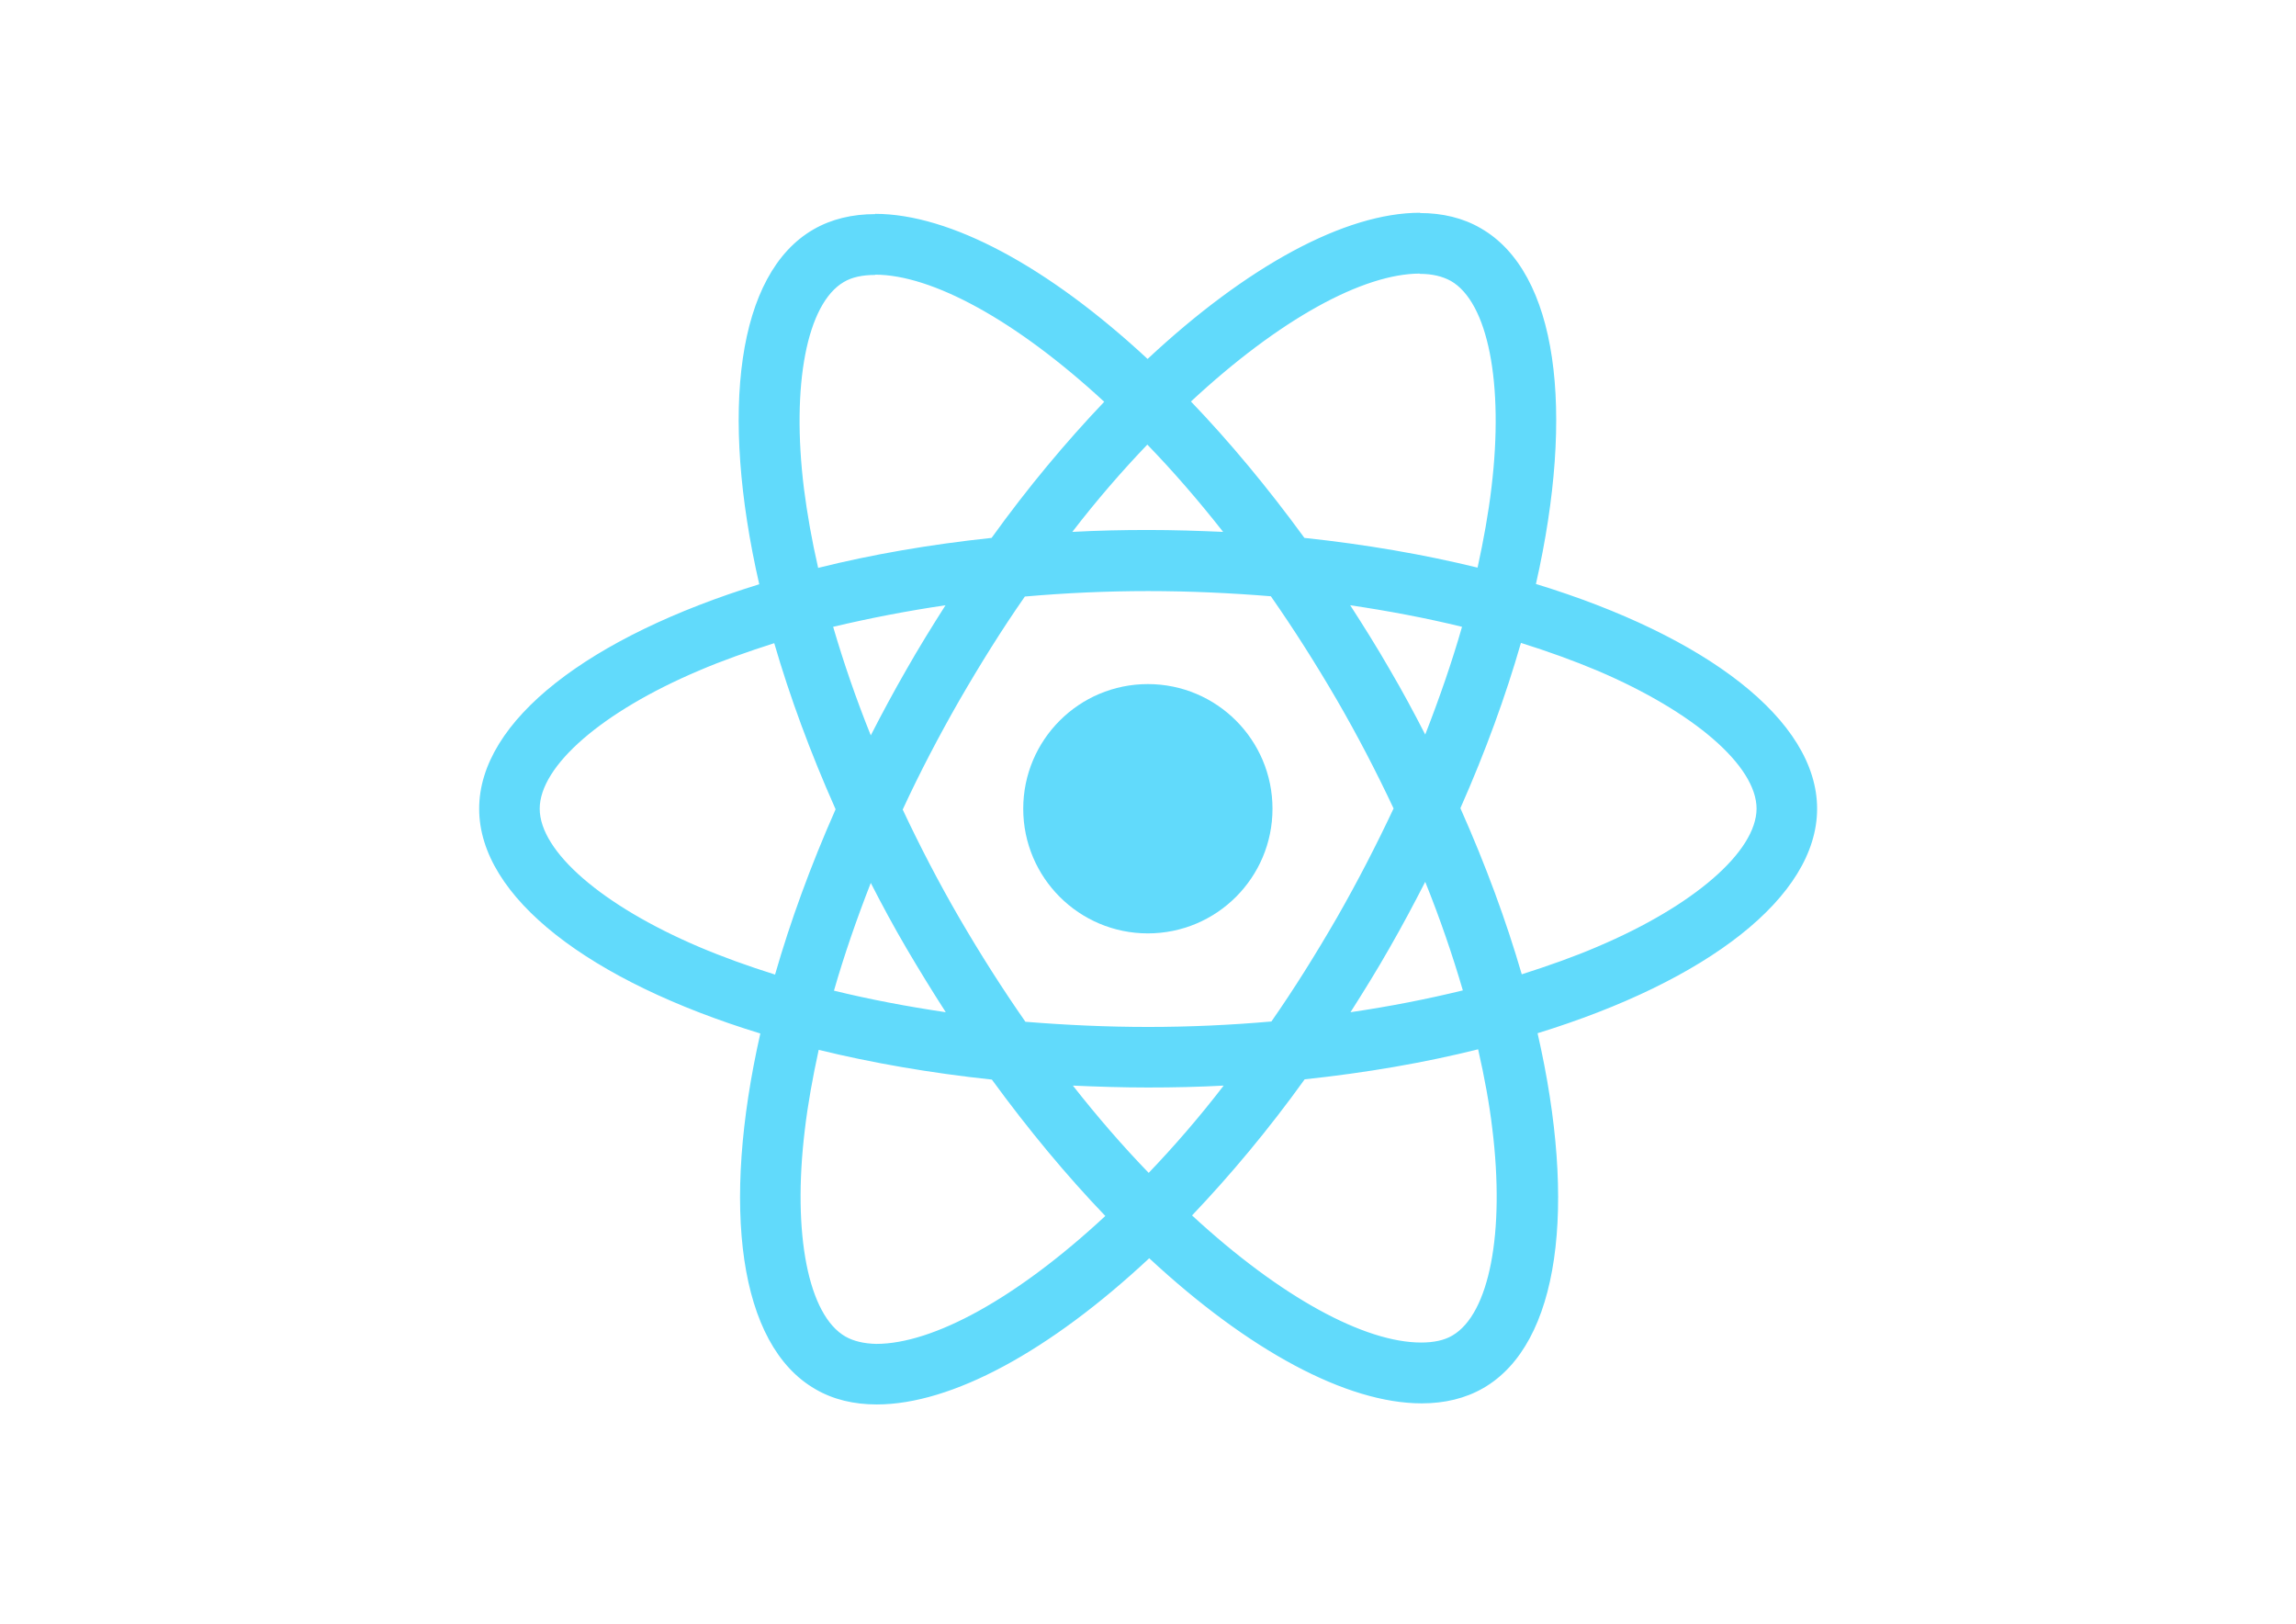
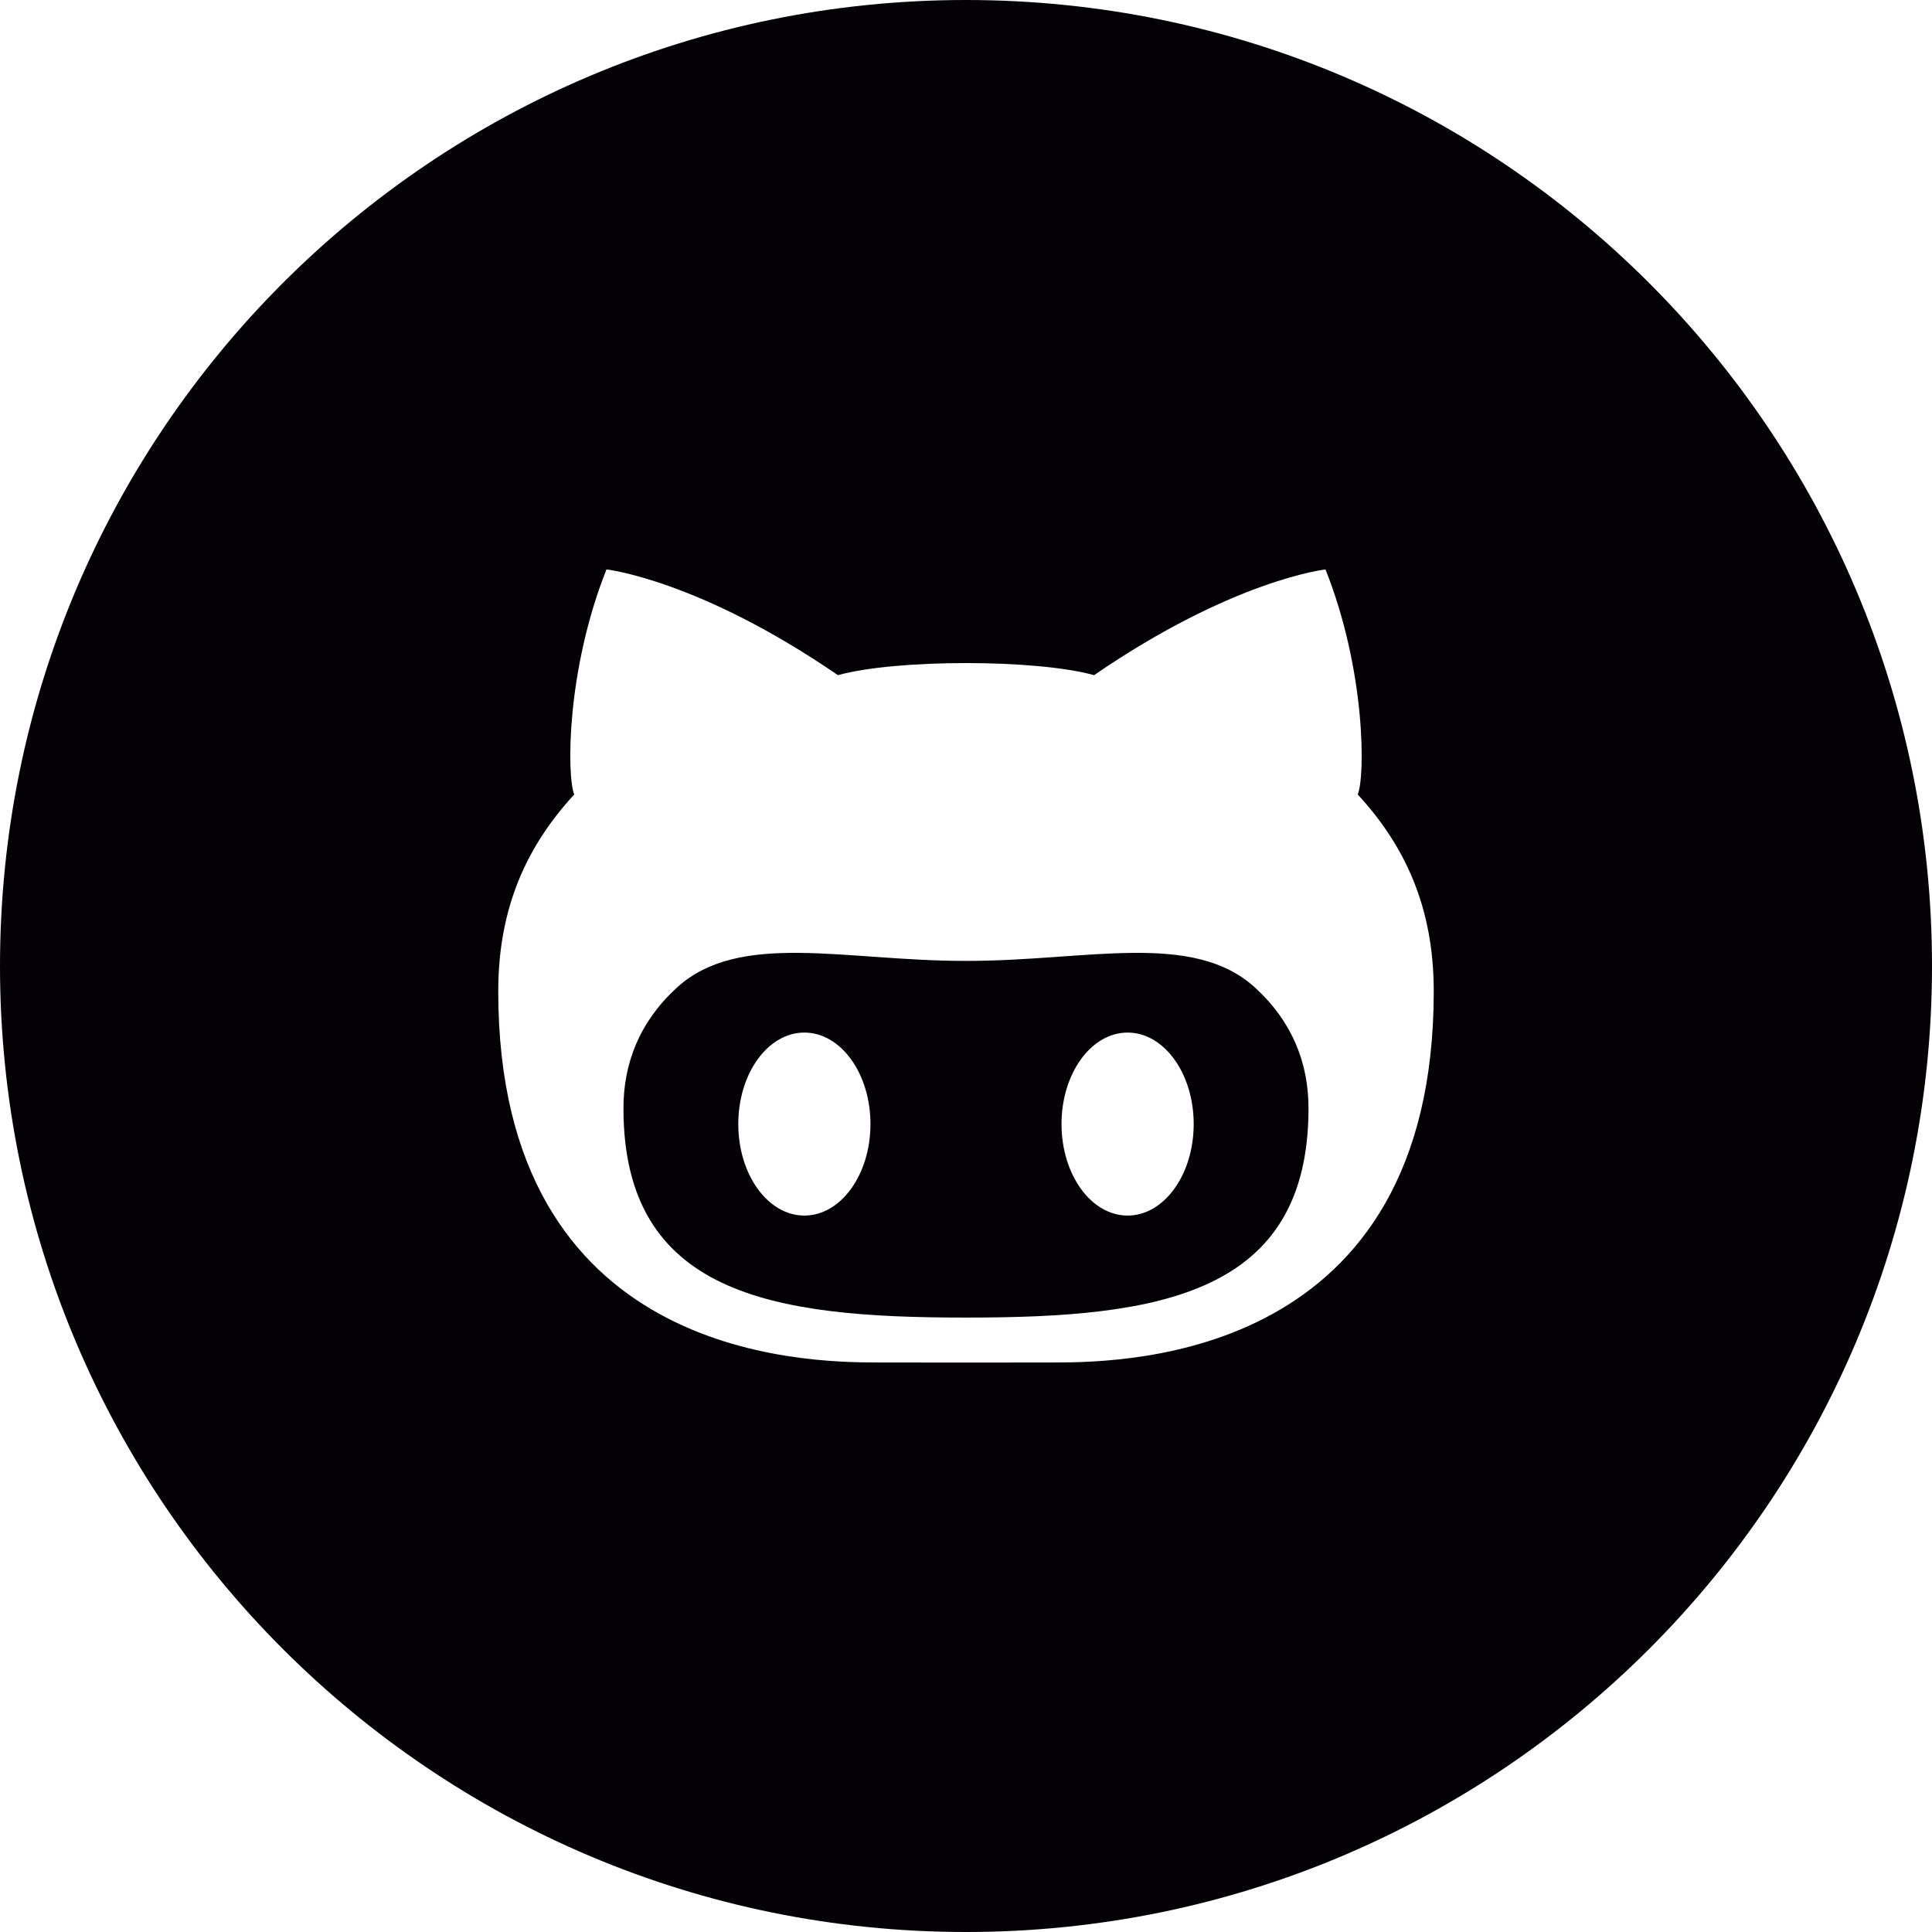
- <svg xmlns="http://www.w3.org/2000/svg" viewBox="0 0 841.9 595.3">
-   <g fill="#61DAFB">
-     <path d="M666.3 296.5c0-32.5-40.7-63.3-103.1-82.4 14.4-63.6 8-114.2-20.2-130.4-6.5-3.8-14.1-5.6-22.4-5.6v22.3c4.6 0 8.3.9 11.4 2.6 13.6 7.8 19.5 37.5 14.9 75.7-1.1 9.4-2.9 19.3-5.1 29.4-19.6-4.8-41-8.5-63.5-10.9-13.5-18.5-27.5-35.3-41.6-50 32.6-30.3 63.2-46.9 84-46.9V78c-27.5 0-63.5 19.6-99.9 53.6-36.4-33.8-72.4-53.2-99.9-53.2v22.3c20.7 0 51.4 16.5 84 46.6-14 14.7-28 31.4-41.3 49.9-22.6 2.4-44 6.1-63.6 11-2.3-10-4-19.7-5.2-29-4.7-38.2 1.1-67.9 14.6-75.8 3-1.8 6.9-2.6 11.5-2.6V78.5c-8.4 0-16 1.8-22.6 5.6-28.1 16.2-34.4 66.7-19.9 130.1-62.2 19.2-102.7 49.9-102.7 82.3 0 32.5 40.7 63.3 103.1 82.4-14.4 63.6-8 114.2 20.2 130.4 6.5 3.8 14.1 5.6 22.5 5.6 27.5 0 63.5-19.6 99.9-53.6 36.4 33.8 72.4 53.2 99.9 53.2 8.4 0 16-1.8 22.6-5.6 28.1-16.2 34.4-66.7 19.9-130.1 62-19.1 102.5-49.9 102.5-82.3zm-130.2-66.7c-3.7 12.9-8.3 26.2-13.5 39.5-4.1-8-8.4-16-13.1-24-4.6-8-9.5-15.8-14.4-23.4 14.2 2.1 27.9 4.7 41 7.9zm-45.8 106.5c-7.8 13.5-15.8 26.3-24.1 38.2-14.9 1.3-30 2-45.2 2-15.1 0-30.2-.7-45-1.9-8.3-11.9-16.4-24.6-24.2-38-7.6-13.1-14.5-26.4-20.8-39.8 6.2-13.4 13.2-26.8 20.7-39.9 7.8-13.5 15.8-26.3 24.1-38.2 14.9-1.3 30-2 45.2-2 15.1 0 30.2.7 45 1.9 8.3 11.9 16.4 24.6 24.2 38 7.6 13.1 14.5 26.4 20.8 39.8-6.3 13.4-13.2 26.8-20.7 39.9zm32.3-13c5.4 13.4 10 26.8 13.8 39.8-13.1 3.2-26.9 5.9-41.2 8 4.9-7.7 9.8-15.6 14.4-23.7 4.6-8 8.9-16.1 13-24.1zM421.2 430c-9.3-9.6-18.6-20.3-27.8-32 9 .4 18.2.7 27.5.7 9.4 0 18.7-.2 27.8-.7-9 11.7-18.3 22.4-27.5 32zm-74.4-58.9c-14.2-2.1-27.9-4.7-41-7.9 3.7-12.9 8.3-26.2 13.5-39.5 4.1 8 8.4 16 13.1 24 4.7 8 9.5 15.8 14.4 23.4zM420.7 163c9.3 9.6 18.6 20.3 27.8 32-9-.4-18.2-.7-27.5-.7-9.4 0-18.7.2-27.8.7 9-11.7 18.3-22.4 27.5-32zm-74 58.9c-4.9 7.7-9.8 15.6-14.4 23.7-4.6 8-8.9 16-13 24-5.4-13.4-10-26.8-13.8-39.8 13.1-3.1 26.9-5.8 41.2-7.9zm-90.5 125.2c-35.4-15.1-58.3-34.9-58.3-50.6 0-15.7 22.9-35.6 58.3-50.6 8.6-3.7 18-7 27.7-10.1 5.7 19.6 13.2 40 22.5 60.9-9.2 20.8-16.6 41.1-22.2 60.6-9.9-3.1-19.3-6.5-28-10.2zM310 490c-13.6-7.8-19.5-37.5-14.9-75.7 1.1-9.4 2.9-19.3 5.1-29.4 19.6 4.8 41 8.5 63.5 10.9 13.5 18.5 27.5 35.3 41.6 50-32.6 30.3-63.2 46.9-84 46.9-4.5-.1-8.3-1-11.3-2.7zm237.2-76.2c4.7 38.2-1.1 67.9-14.6 75.8-3 1.8-6.9 2.6-11.5 2.6-20.7 0-51.4-16.5-84-46.6 14-14.7 28-31.4 41.3-49.9 22.6-2.4 44-6.1 63.6-11 2.3 10.1 4.1 19.8 5.2 29.1zm38.5-66.7c-8.6 3.7-18 7-27.7 10.1-5.7-19.6-13.2-40-22.5-60.9 9.2-20.8 16.6-41.1 22.2-60.6 9.9 3.1 19.3 6.5 28.1 10.2 35.4 15.1 58.3 34.9 58.3 50.6-.1 15.7-23 35.6-58.4 50.6zM320.8 78.4z" />
-     <circle cx="420.9" cy="296.5" r="45.7" />
-     <path d="M520.5 78.1z" />
+ <svg xmlns="http://www.w3.org/2000/svg" version="1.1" id="Capa_1" x="0px" y="0px" viewBox="0 0 96 96" style="enable-background:new 0 0 96 96;" xml:space="preserve">
+   <g>
+     <path style="fill:#030104;" d="M48.07,47.746c-0.022,0-0.047-0.001-0.07-0.002c-0.024,0.001-0.049,0.002-0.071,0.002   c-5.957,0-11.206-1.508-14.308,1.34c-1.859,1.709-2.642,3.768-2.642,5.985c0,9.261,7.42,10.398,16.949,10.398h0.142   c9.529,0,16.949-1.138,16.949-10.398c0-2.218-0.783-4.276-2.642-5.985C59.275,46.238,54.027,47.746,48.07,47.746z M39.968,60.401   c-1.813,0-3.283-2.036-3.283-4.547s1.47-4.546,3.283-4.546s3.285,2.035,3.285,4.546S41.781,60.401,39.968,60.401z M56.031,60.401   c-1.814,0-3.285-2.036-3.285-4.547s1.471-4.546,3.285-4.546c1.812,0,3.283,2.035,3.283,4.546S57.844,60.401,56.031,60.401z M48,0   C21.489,0,0,21.49,0,48s21.489,48,48,48c26.509,0,48-21.49,48-48S74.509,0,48,0z M52.378,67.701c-0.86,0-2.57,0.002-4.378,0.004   c-1.809-0.002-3.52-0.004-4.379-0.004c-3.803,0-18.863-0.291-18.863-18.445c0-4.177,1.432-7.233,3.775-9.778   c-0.374-0.923-0.393-6.165,1.602-11.183c0,0,4.576,0.502,11.5,5.253c1.451-0.401,3.908-0.601,6.365-0.601   c2.455,0,4.912,0.199,6.365,0.601c6.923-4.751,11.498-5.253,11.498-5.253c1.995,5.018,1.977,10.26,1.603,11.183   c2.344,2.545,3.776,5.602,3.776,9.778C71.242,67.41,56.181,67.701,52.378,67.701z" />
  </g>
+   <g>
+ </g>
+   <g>
+ </g>
+   <g>
+ </g>
+   <g>
+ </g>
+   <g>
+ </g>
+   <g>
+ </g>
+   <g>
+ </g>
+   <g>
+ </g>
+   <g>
+ </g>
+   <g>
+ </g>
+   <g>
+ </g>
+   <g>
+ </g>
+   <g>
+ </g>
+   <g>
+ </g>
+   <g>
+ </g>
</svg>
